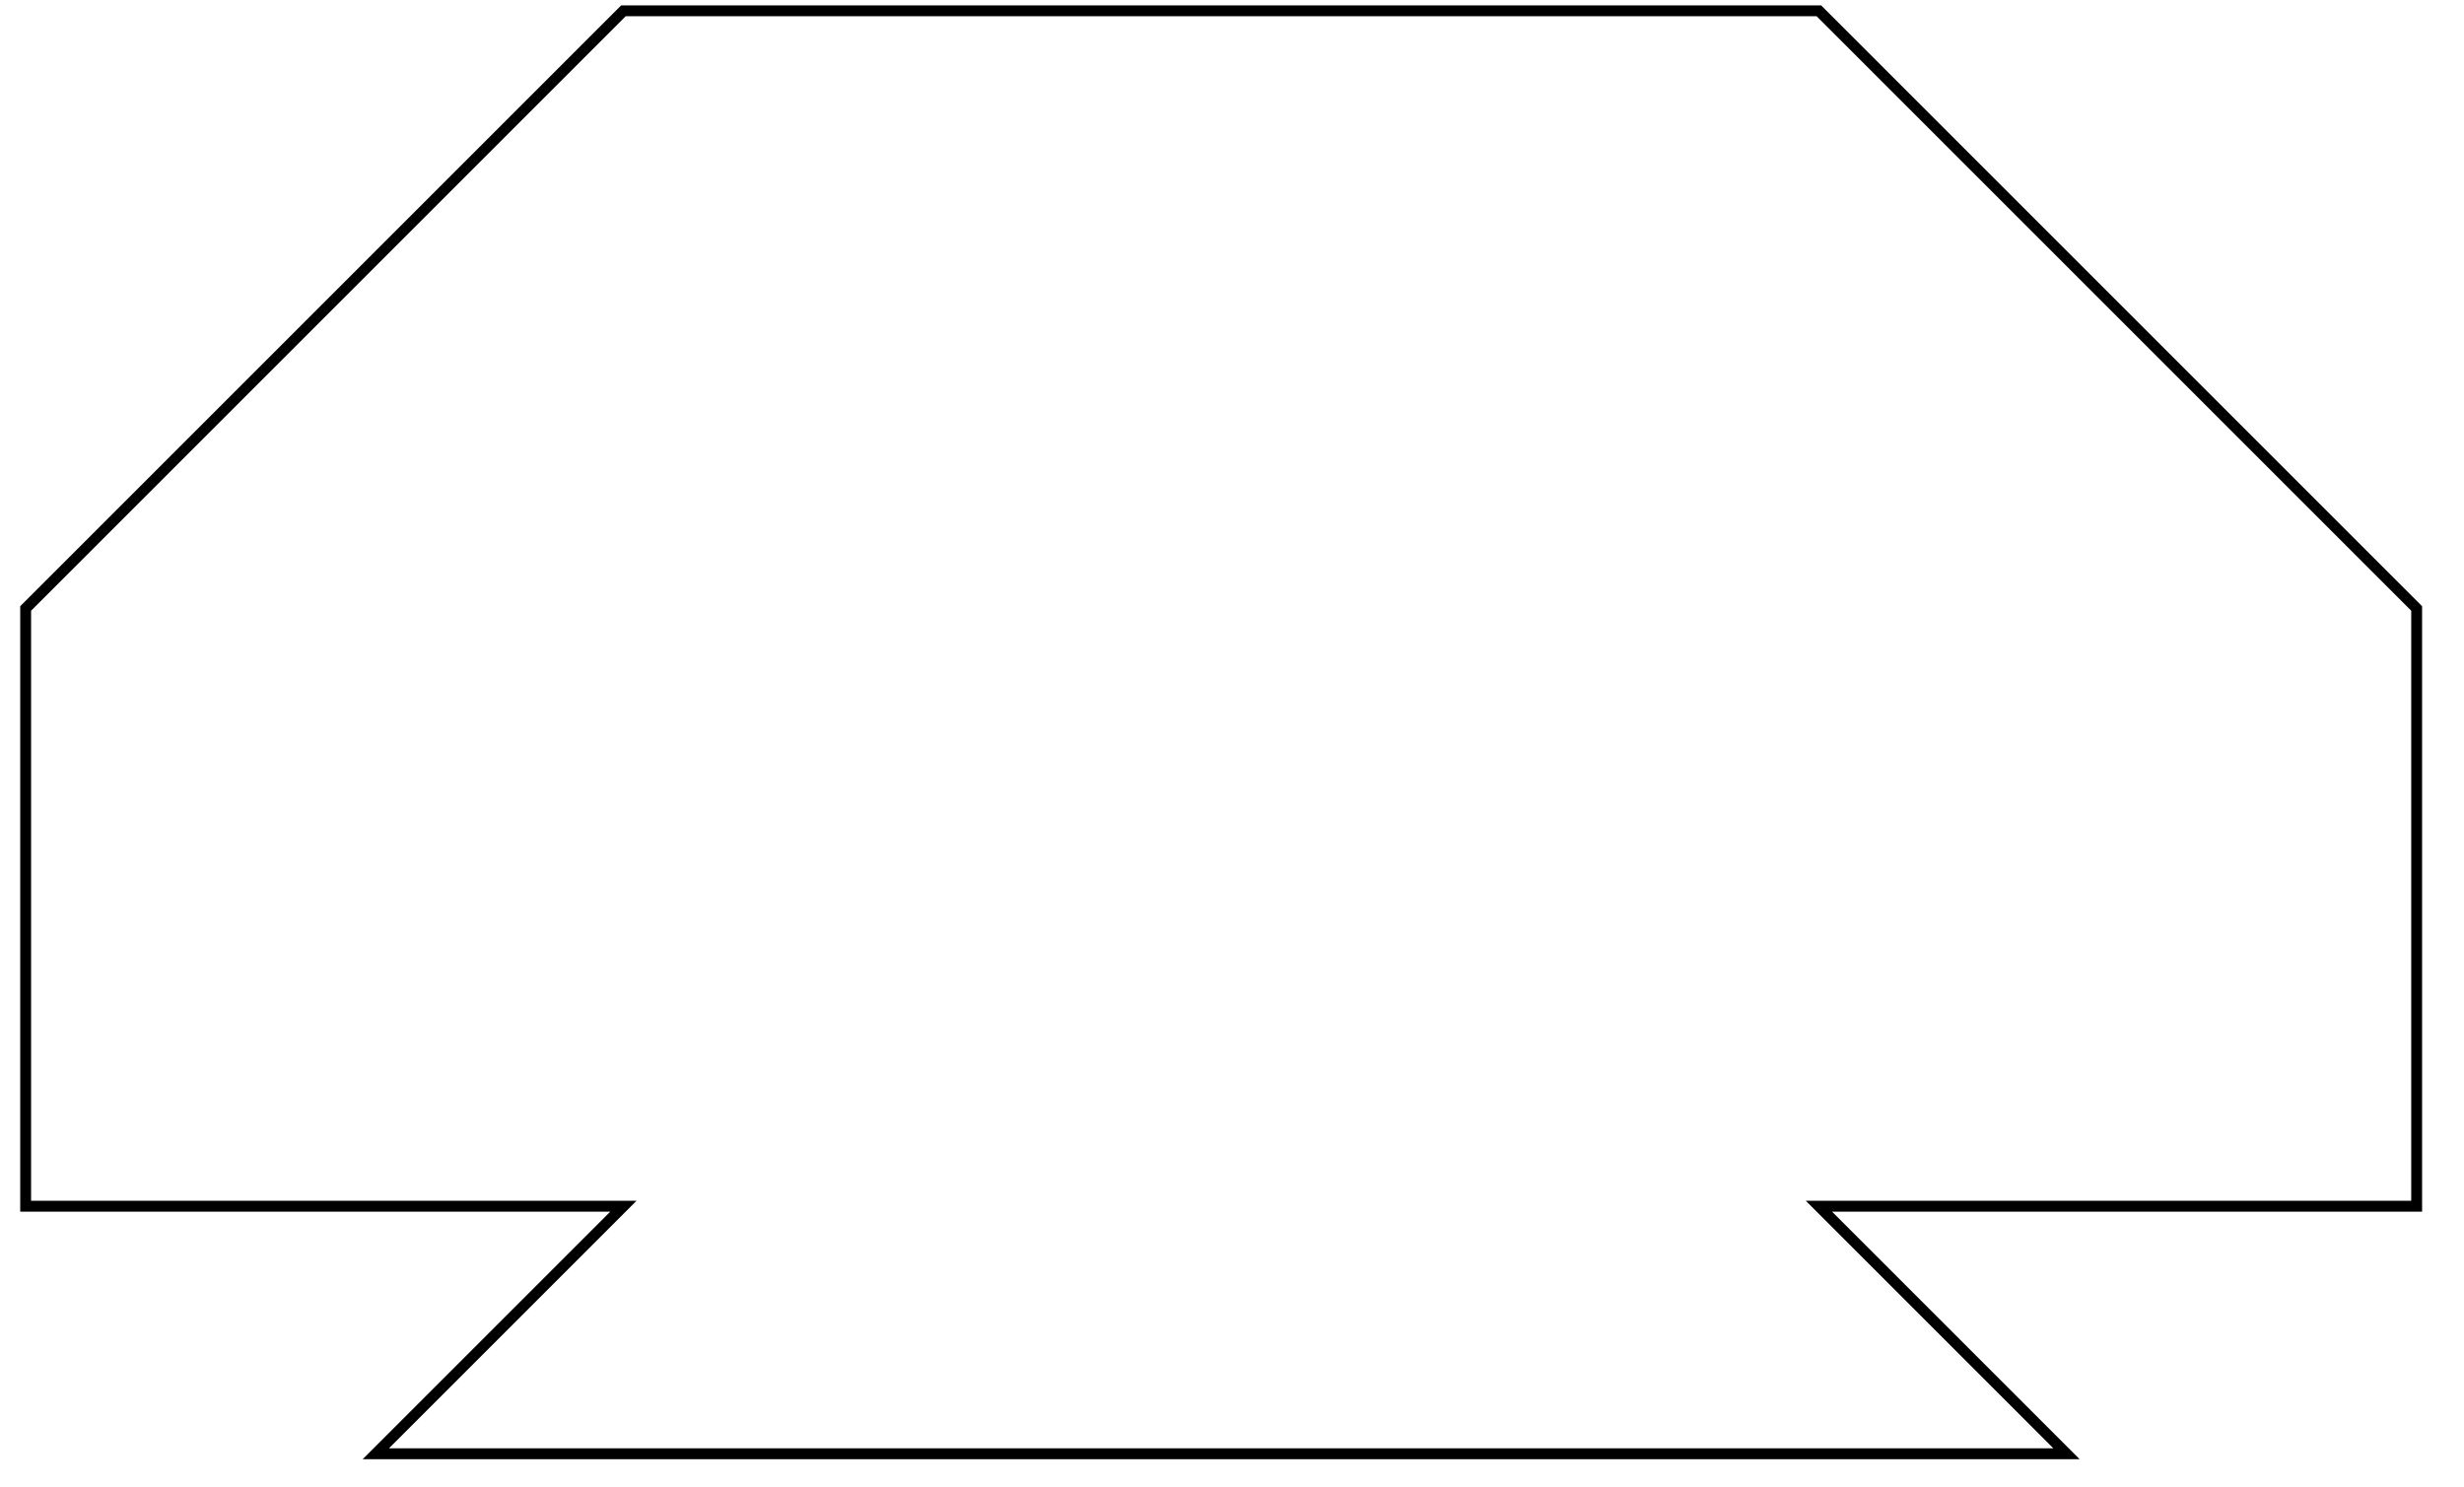
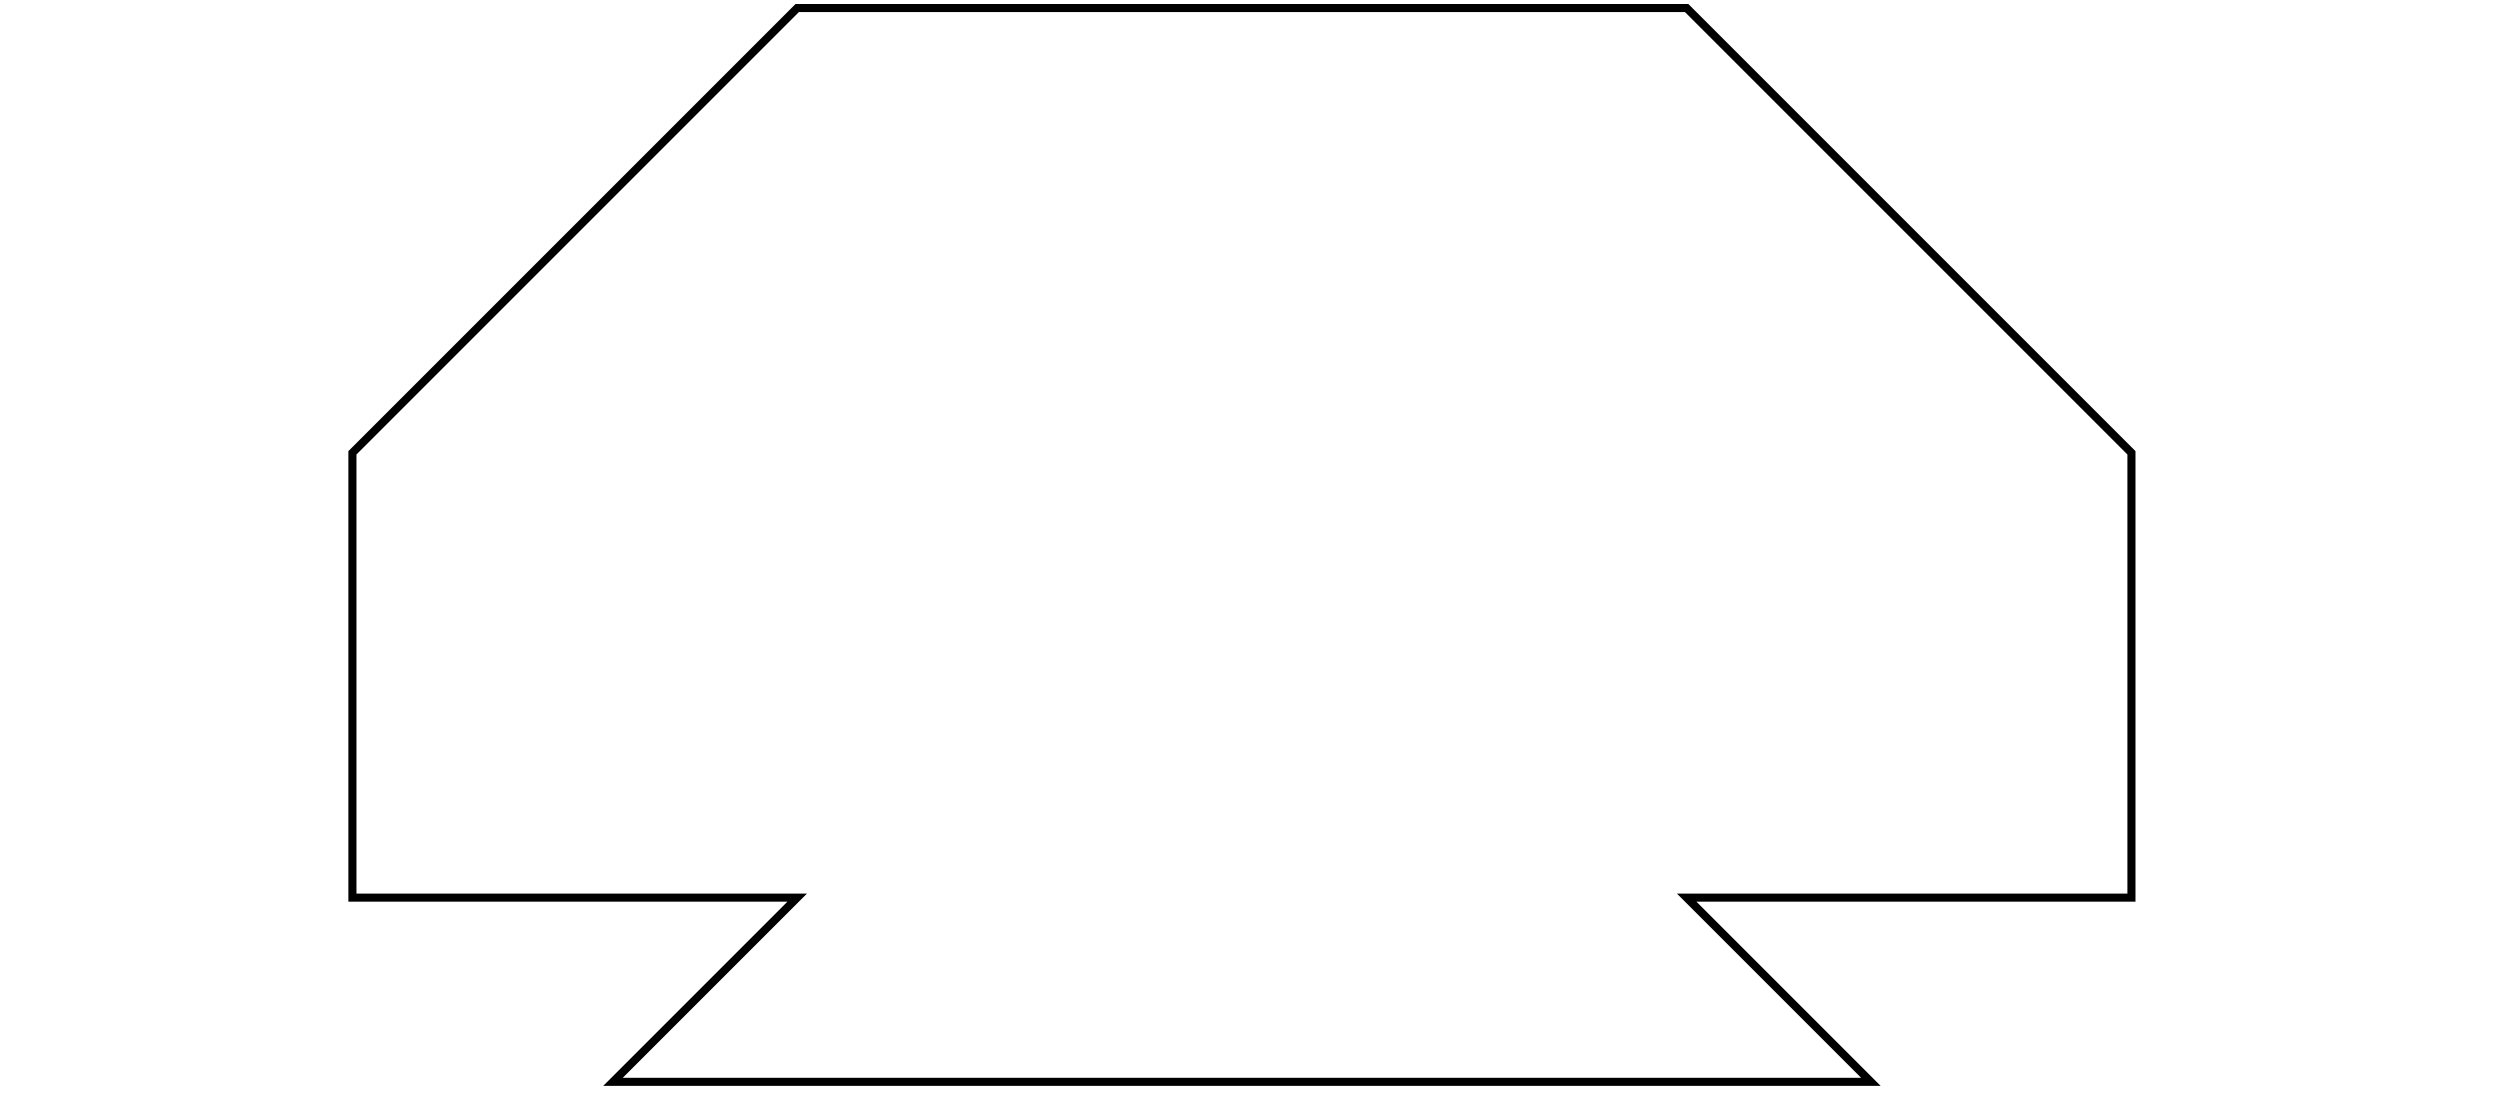
- <svg xmlns="http://www.w3.org/2000/svg" xmlns:xlink="http://www.w3.org/1999/xlink" version="1.1" preserveAspectRatio="xMidYMid meet" viewBox="235.428 350.084 224 136.782" width="440" height="265.46">
+ <svg xmlns="http://www.w3.org/2000/svg" xmlns:xlink="http://www.w3.org/1999/xlink" version="1.1" preserveAspectRatio="xMidYMid meet" viewBox="235.428 350.084 224 136.782" width="600" height="265.46">
  <defs>
    <path d="M236.43 461.09L291.43 461.09L268.65 483.87L424.21 483.87L401.43 461.09L456.43 461.09L456.43 406.08L401.43 351.08L291.43 351.08L236.43 406.08L236.43 461.09Z" id="g2HLDuseZ8" />
  </defs>
  <g>
    <g>
      <g>
        <use xlink:href="#g2HLDuseZ8" opacity="1" fill-opacity="0" stroke="#000000" stroke-width="1" stroke-opacity="1" />
      </g>
    </g>
  </g>
</svg>
